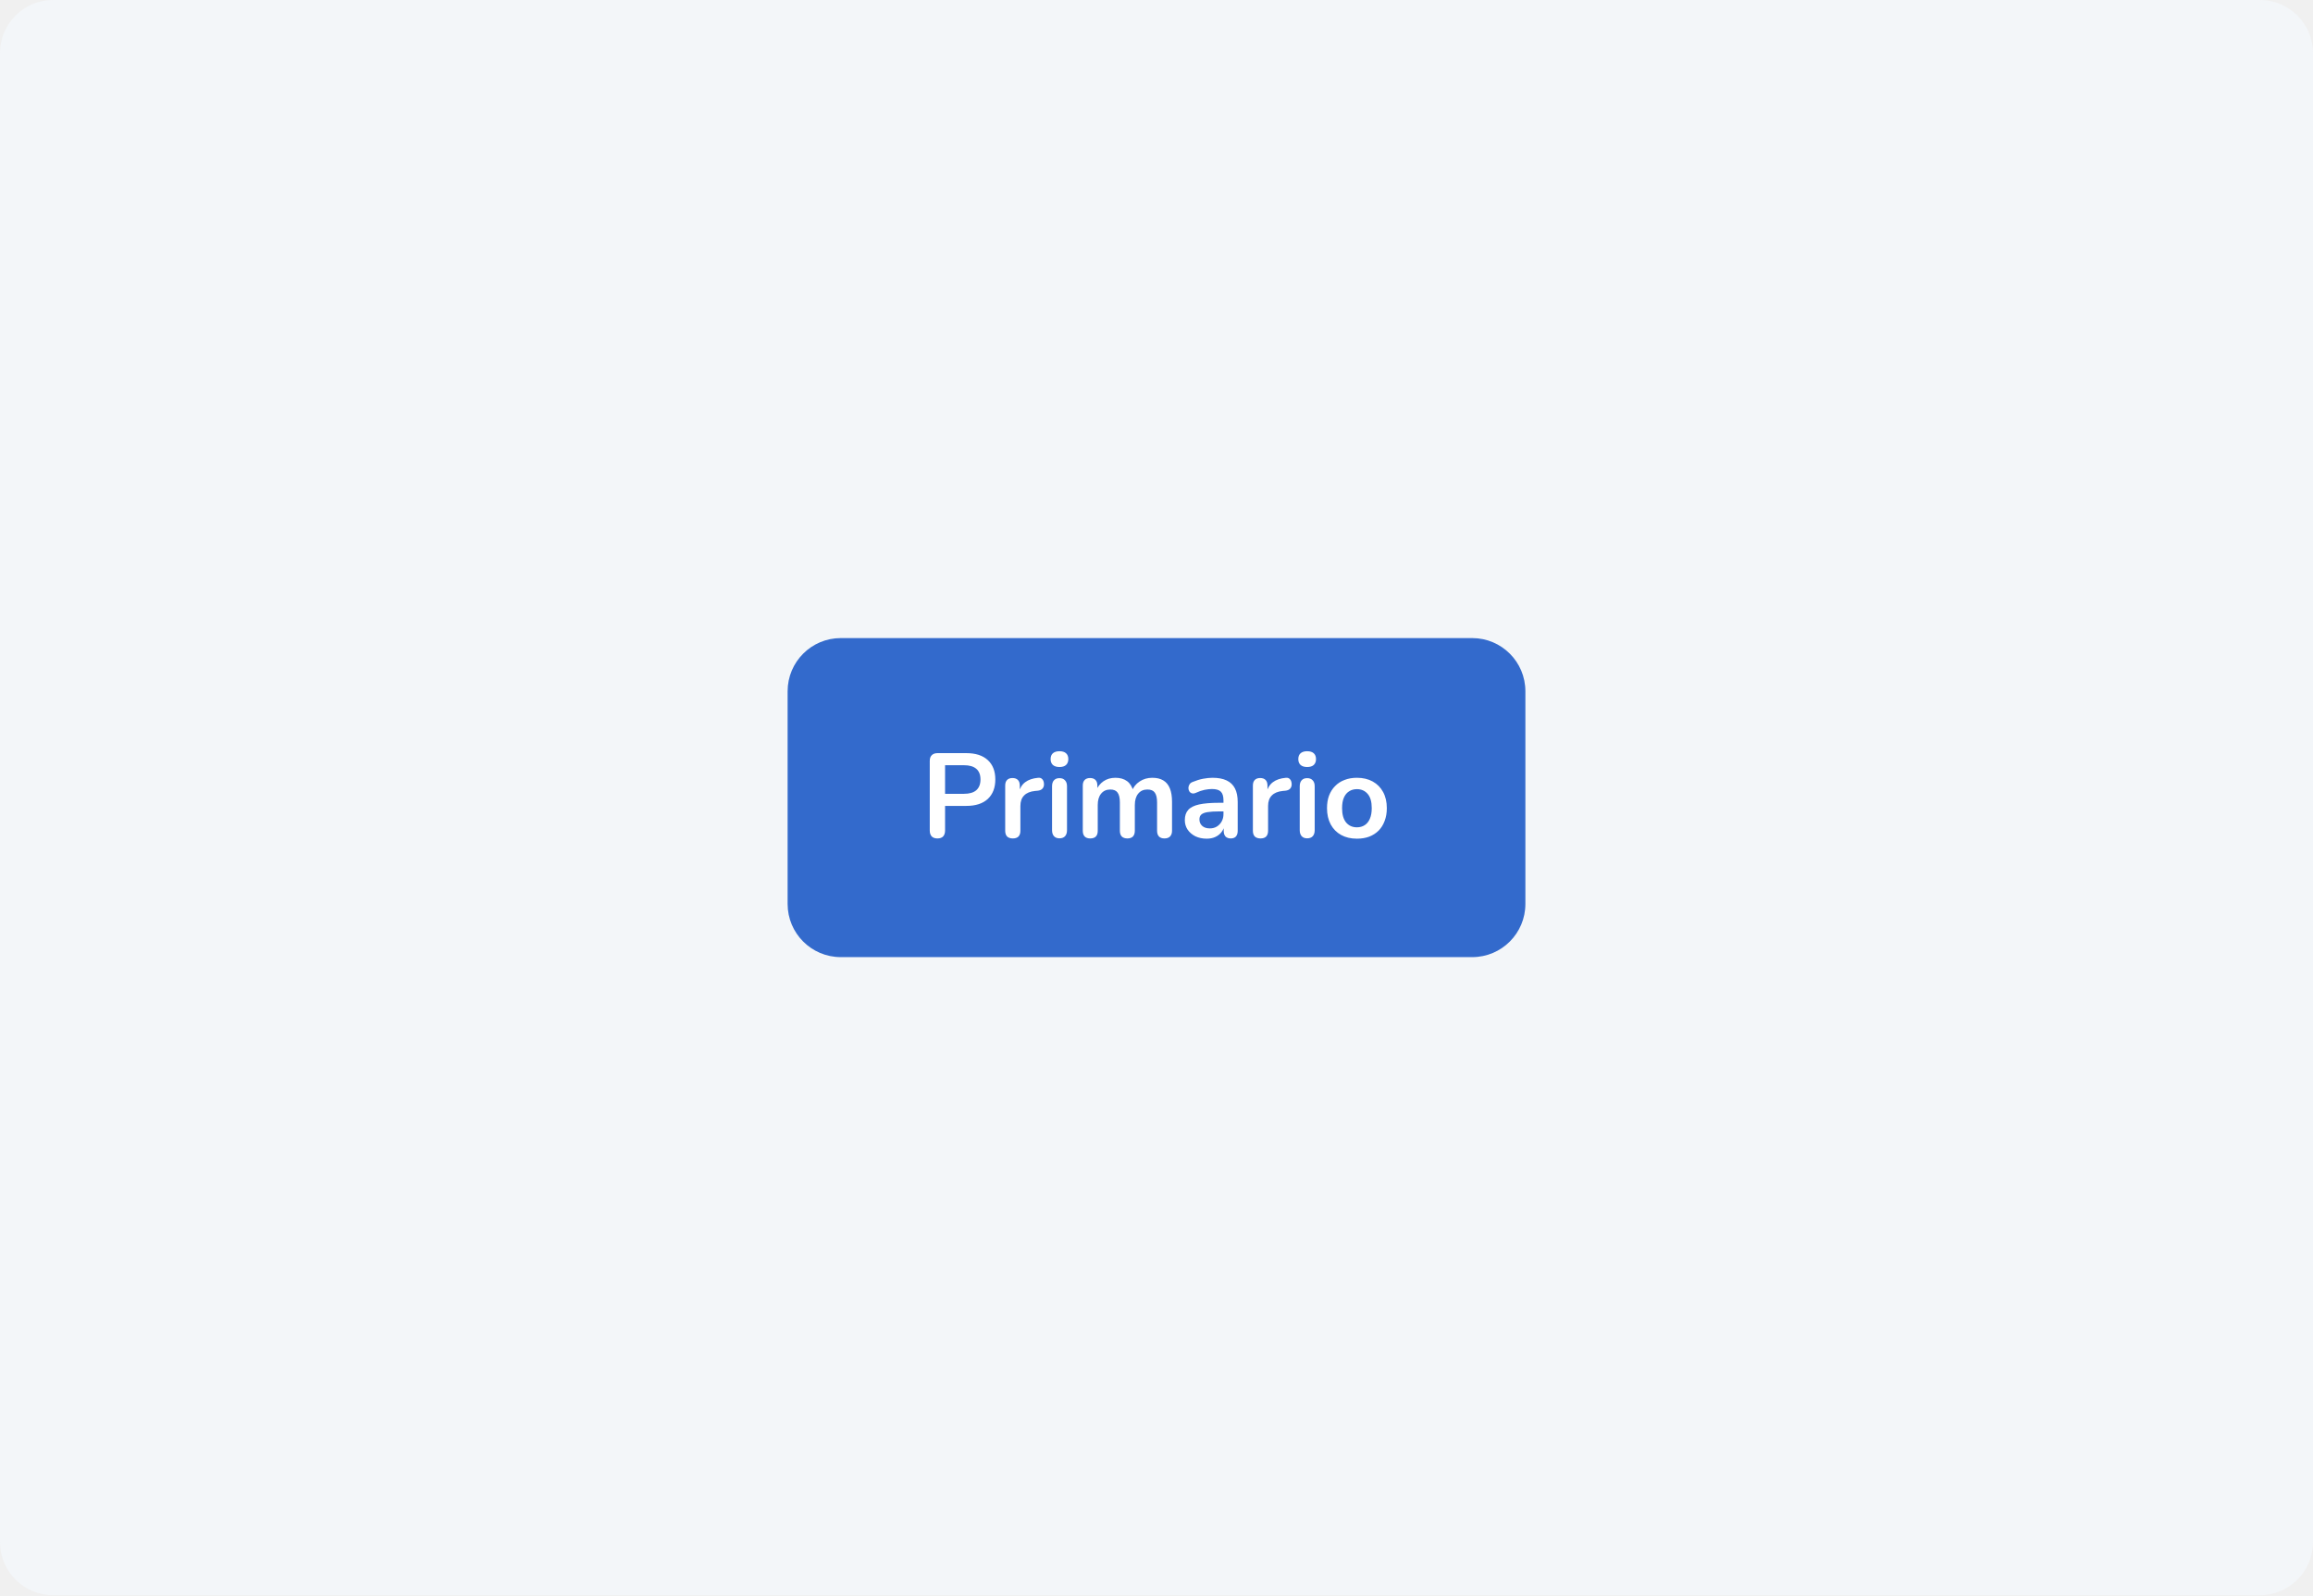
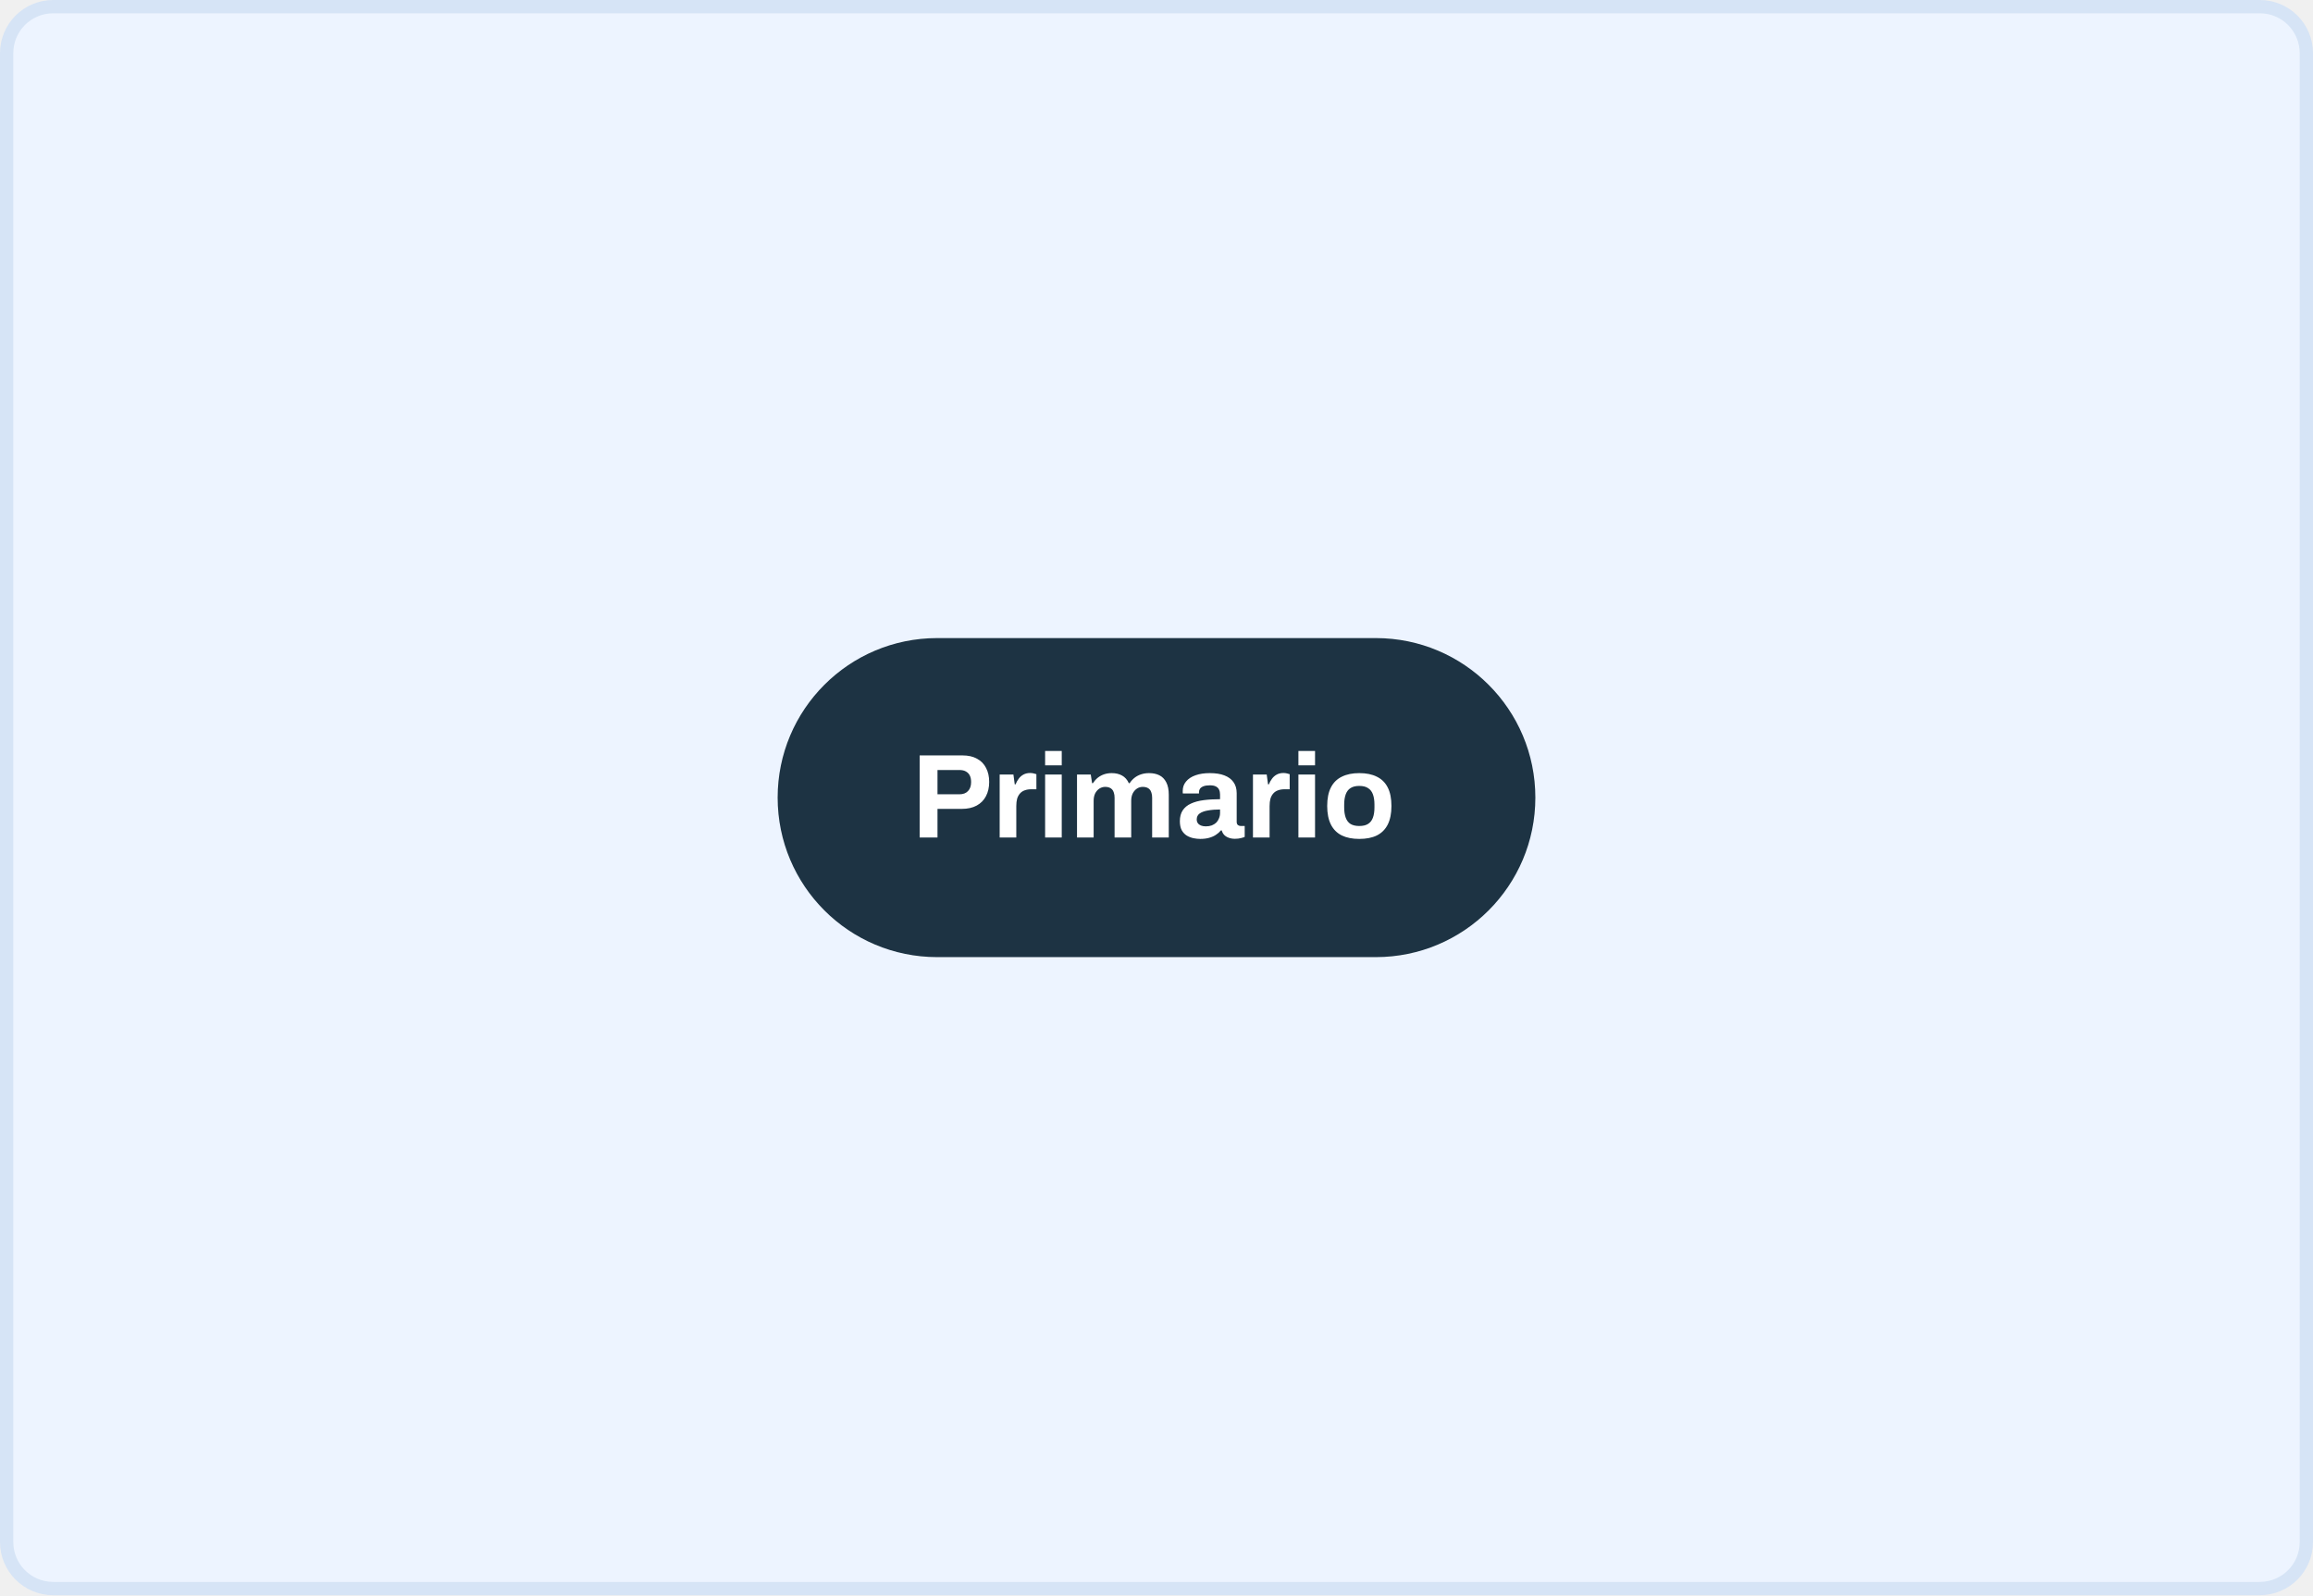
<svg xmlns="http://www.w3.org/2000/svg" width="348" height="240" viewBox="0 0 348 240" fill="none">
-   <rect width="348" height="240" rx="8" fill="#F3F6F9" />
-   <rect x="118.5" y="96" width="111" height="48" rx="8" fill="#336ACC" />
-   <path d="M141.038 126.144C140.666 126.144 140.378 126.042 140.174 125.838C139.982 125.622 139.886 125.328 139.886 124.956V114.48C139.886 114.096 139.988 113.808 140.192 113.616C140.396 113.412 140.684 113.31 141.056 113.31H145.394C146.786 113.31 147.86 113.658 148.616 114.354C149.372 115.05 149.75 116.022 149.75 117.27C149.75 118.518 149.372 119.496 148.616 120.204C147.86 120.9 146.786 121.248 145.394 121.248H142.19V124.956C142.19 125.328 142.094 125.622 141.902 125.838C141.71 126.042 141.422 126.144 141.038 126.144ZM142.19 119.43H145.034C145.85 119.43 146.468 119.25 146.888 118.89C147.308 118.518 147.518 117.978 147.518 117.27C147.518 116.562 147.308 116.028 146.888 115.668C146.468 115.308 145.85 115.128 145.034 115.128H142.19V119.43ZM152.388 126.144C152.016 126.144 151.728 126.048 151.524 125.856C151.332 125.652 151.236 125.364 151.236 124.992V118.188C151.236 117.816 151.332 117.534 151.524 117.342C151.716 117.15 151.986 117.054 152.334 117.054C152.682 117.054 152.952 117.15 153.144 117.342C153.336 117.534 153.432 117.816 153.432 118.188V119.322H153.252C153.42 118.602 153.75 118.056 154.242 117.684C154.734 117.312 155.388 117.09 156.204 117.018C156.456 116.994 156.654 117.06 156.798 117.216C156.954 117.36 157.044 117.588 157.068 117.9C157.092 118.2 157.02 118.446 156.852 118.638C156.696 118.818 156.456 118.926 156.132 118.962L155.736 118.998C155.004 119.07 154.452 119.298 154.08 119.682C153.708 120.054 153.522 120.582 153.522 121.266V124.992C153.522 125.364 153.426 125.652 153.234 125.856C153.042 126.048 152.76 126.144 152.388 126.144ZM159.401 126.126C159.041 126.126 158.765 126.018 158.573 125.802C158.381 125.586 158.285 125.286 158.285 124.902V118.296C158.285 117.9 158.381 117.6 158.573 117.396C158.765 117.18 159.041 117.072 159.401 117.072C159.761 117.072 160.037 117.18 160.229 117.396C160.433 117.6 160.535 117.9 160.535 118.296V124.902C160.535 125.286 160.439 125.586 160.247 125.802C160.055 126.018 159.773 126.126 159.401 126.126ZM159.401 115.398C158.981 115.398 158.651 115.296 158.411 115.092C158.183 114.876 158.069 114.582 158.069 114.21C158.069 113.826 158.183 113.532 158.411 113.328C158.651 113.124 158.981 113.022 159.401 113.022C159.833 113.022 160.163 113.124 160.391 113.328C160.619 113.532 160.733 113.826 160.733 114.21C160.733 114.582 160.619 114.876 160.391 115.092C160.163 115.296 159.833 115.398 159.401 115.398ZM164.025 126.144C163.665 126.144 163.389 126.048 163.197 125.856C163.005 125.652 162.909 125.364 162.909 124.992V118.188C162.909 117.816 163.005 117.534 163.197 117.342C163.389 117.15 163.659 117.054 164.007 117.054C164.355 117.054 164.625 117.15 164.817 117.342C165.009 117.534 165.105 117.816 165.105 118.188V119.502L164.907 118.962C165.147 118.362 165.519 117.888 166.023 117.54C166.527 117.192 167.127 117.018 167.823 117.018C168.531 117.018 169.113 117.186 169.569 117.522C170.025 117.858 170.343 118.374 170.523 119.07H170.271C170.511 118.434 170.907 117.936 171.459 117.576C172.011 117.204 172.647 117.018 173.367 117.018C174.039 117.018 174.591 117.15 175.023 117.414C175.467 117.678 175.797 118.08 176.013 118.62C176.229 119.148 176.337 119.82 176.337 120.636V124.992C176.337 125.364 176.235 125.652 176.031 125.856C175.839 126.048 175.563 126.144 175.203 126.144C174.843 126.144 174.567 126.048 174.375 125.856C174.183 125.652 174.087 125.364 174.087 124.992V120.726C174.087 120.054 173.973 119.562 173.745 119.25C173.529 118.938 173.157 118.782 172.629 118.782C172.041 118.782 171.579 118.992 171.243 119.412C170.907 119.82 170.739 120.39 170.739 121.122V124.992C170.739 125.364 170.643 125.652 170.451 125.856C170.259 126.048 169.983 126.144 169.623 126.144C169.263 126.144 168.981 126.048 168.777 125.856C168.585 125.652 168.489 125.364 168.489 124.992V120.726C168.489 120.054 168.375 119.562 168.147 119.25C167.931 118.938 167.565 118.782 167.049 118.782C166.461 118.782 165.999 118.992 165.663 119.412C165.327 119.82 165.159 120.39 165.159 121.122V124.992C165.159 125.76 164.781 126.144 164.025 126.144ZM181.556 126.18C180.92 126.18 180.35 126.06 179.846 125.82C179.354 125.568 178.964 125.232 178.676 124.812C178.4 124.392 178.262 123.918 178.262 123.39C178.262 122.742 178.43 122.232 178.766 121.86C179.102 121.476 179.648 121.2 180.404 121.032C181.16 120.864 182.174 120.78 183.446 120.78H184.346V122.076H183.464C182.72 122.076 182.126 122.112 181.682 122.184C181.238 122.256 180.92 122.382 180.728 122.562C180.548 122.73 180.458 122.97 180.458 123.282C180.458 123.678 180.596 124.002 180.872 124.254C181.148 124.506 181.532 124.632 182.024 124.632C182.42 124.632 182.768 124.542 183.068 124.362C183.38 124.17 183.626 123.912 183.806 123.588C183.986 123.264 184.076 122.892 184.076 122.472V120.402C184.076 119.802 183.944 119.37 183.68 119.106C183.416 118.842 182.972 118.71 182.348 118.71C182 118.71 181.622 118.752 181.214 118.836C180.818 118.92 180.398 119.064 179.954 119.268C179.726 119.376 179.522 119.406 179.342 119.358C179.174 119.31 179.042 119.214 178.946 119.07C178.85 118.914 178.802 118.746 178.802 118.566C178.802 118.386 178.85 118.212 178.946 118.044C179.042 117.864 179.204 117.732 179.432 117.648C179.984 117.42 180.512 117.258 181.016 117.162C181.532 117.066 182 117.018 182.42 117.018C183.284 117.018 183.992 117.15 184.544 117.414C185.108 117.678 185.528 118.08 185.804 118.62C186.08 119.148 186.218 119.832 186.218 120.672V124.992C186.218 125.364 186.128 125.652 185.948 125.856C185.768 126.048 185.51 126.144 185.174 126.144C184.838 126.144 184.574 126.048 184.382 125.856C184.202 125.652 184.112 125.364 184.112 124.992V124.128H184.256C184.172 124.548 184.004 124.914 183.752 125.226C183.512 125.526 183.206 125.76 182.834 125.928C182.462 126.096 182.036 126.18 181.556 126.18ZM189.654 126.144C189.282 126.144 188.994 126.048 188.79 125.856C188.598 125.652 188.502 125.364 188.502 124.992V118.188C188.502 117.816 188.598 117.534 188.79 117.342C188.982 117.15 189.252 117.054 189.6 117.054C189.948 117.054 190.218 117.15 190.41 117.342C190.602 117.534 190.698 117.816 190.698 118.188V119.322H190.518C190.686 118.602 191.016 118.056 191.508 117.684C192 117.312 192.654 117.09 193.47 117.018C193.722 116.994 193.92 117.06 194.064 117.216C194.22 117.36 194.31 117.588 194.334 117.9C194.358 118.2 194.286 118.446 194.118 118.638C193.962 118.818 193.722 118.926 193.398 118.962L193.002 118.998C192.27 119.07 191.718 119.298 191.346 119.682C190.974 120.054 190.788 120.582 190.788 121.266V124.992C190.788 125.364 190.692 125.652 190.5 125.856C190.308 126.048 190.026 126.144 189.654 126.144ZM196.667 126.126C196.307 126.126 196.031 126.018 195.839 125.802C195.647 125.586 195.551 125.286 195.551 124.902V118.296C195.551 117.9 195.647 117.6 195.839 117.396C196.031 117.18 196.307 117.072 196.667 117.072C197.027 117.072 197.303 117.18 197.495 117.396C197.699 117.6 197.801 117.9 197.801 118.296V124.902C197.801 125.286 197.705 125.586 197.513 125.802C197.321 126.018 197.039 126.126 196.667 126.126ZM196.667 115.398C196.247 115.398 195.917 115.296 195.677 115.092C195.449 114.876 195.335 114.582 195.335 114.21C195.335 113.826 195.449 113.532 195.677 113.328C195.917 113.124 196.247 113.022 196.667 113.022C197.099 113.022 197.429 113.124 197.657 113.328C197.885 113.532 197.999 113.826 197.999 114.21C197.999 114.582 197.885 114.876 197.657 115.092C197.429 115.296 197.099 115.398 196.667 115.398ZM204.153 126.18C203.241 126.18 202.449 125.994 201.777 125.622C201.105 125.25 200.583 124.722 200.211 124.038C199.839 123.342 199.653 122.526 199.653 121.59C199.653 120.882 199.755 120.252 199.959 119.7C200.175 119.136 200.481 118.656 200.877 118.26C201.273 117.852 201.747 117.546 202.299 117.342C202.851 117.126 203.469 117.018 204.153 117.018C205.065 117.018 205.857 117.204 206.529 117.576C207.201 117.948 207.723 118.476 208.095 119.16C208.467 119.844 208.653 120.654 208.653 121.59C208.653 122.298 208.545 122.934 208.329 123.498C208.125 124.062 207.825 124.548 207.429 124.956C207.033 125.352 206.559 125.658 206.007 125.874C205.455 126.078 204.837 126.18 204.153 126.18ZM204.153 124.47C204.597 124.47 204.987 124.362 205.323 124.146C205.659 123.93 205.917 123.612 206.097 123.192C206.289 122.76 206.385 122.226 206.385 121.59C206.385 120.63 206.181 119.916 205.773 119.448C205.365 118.968 204.825 118.728 204.153 118.728C203.709 118.728 203.319 118.836 202.983 119.052C202.647 119.256 202.383 119.574 202.191 120.006C202.011 120.426 201.921 120.954 201.921 121.59C201.921 122.538 202.125 123.258 202.533 123.75C202.941 124.23 203.481 124.47 204.153 124.47Z" fill="white" />
+   <rect x="1" y="1" width="346" height="238" rx="7" fill="#EDF4FF" />
+   <rect x="1" y="1" width="346" height="238" rx="7" stroke="#D6E4F6" stroke-width="2" />
+   <path d="M117 120C117 106.745 127.745 96 141 96H207C220.255 96 231 106.745 231 120C231 133.255 220.255 144 207 144H141C127.745 144 117 133.255 117 120Z" fill="#1D3343" />
+   <path d="M138.368 126V113.652H144.794C145.682 113.652 146.42 113.82 147.008 114.156C147.608 114.48 148.058 114.942 148.358 115.542C148.67 116.13 148.826 116.832 148.826 117.648C148.826 118.464 148.664 119.178 148.34 119.79C148.028 120.39 147.566 120.858 146.954 121.194C146.342 121.53 145.592 121.698 144.704 121.698H141.05V126H138.368ZM141.05 119.502H144.344C144.908 119.502 145.34 119.34 145.64 119.016C145.952 118.692 146.108 118.242 146.108 117.666C146.108 117.27 146.042 116.94 145.91 116.676C145.778 116.412 145.58 116.208 145.316 116.064C145.064 115.92 144.74 115.848 144.344 115.848H141.05V119.502ZM150.404 126V116.532H152.474L152.672 118.008H152.798C152.918 117.696 153.074 117.414 153.266 117.162C153.458 116.898 153.698 116.688 153.986 116.532C154.274 116.376 154.61 116.298 154.994 116.298C155.198 116.298 155.384 116.322 155.552 116.37C155.72 116.406 155.846 116.442 155.93 116.478V118.746H155.156C154.784 118.746 154.454 118.8 154.166 118.908C153.89 119.004 153.656 119.16 153.464 119.376C153.272 119.592 153.128 119.856 153.032 120.168C152.948 120.48 152.906 120.846 152.906 121.266V126H150.404ZM157.242 115.146V112.986H159.744V115.146H157.242ZM157.242 126V116.532H159.744V126H157.242ZM162.041 126V116.532H164.111L164.309 117.828H164.435C164.639 117.516 164.879 117.246 165.155 117.018C165.443 116.79 165.761 116.616 166.109 116.496C166.469 116.376 166.853 116.316 167.261 116.316C167.861 116.316 168.377 116.436 168.809 116.676C169.253 116.916 169.595 117.3 169.835 117.828H169.961C170.165 117.516 170.411 117.246 170.699 117.018C170.987 116.79 171.317 116.616 171.689 116.496C172.061 116.376 172.457 116.316 172.877 116.316C173.477 116.316 173.993 116.424 174.425 116.64C174.869 116.856 175.217 117.21 175.469 117.702C175.721 118.182 175.847 118.806 175.847 119.574V126H173.345V120.024C173.345 119.724 173.309 119.472 173.237 119.268C173.177 119.052 173.087 118.884 172.967 118.764C172.847 118.632 172.697 118.536 172.517 118.476C172.337 118.416 172.145 118.386 171.941 118.386C171.605 118.386 171.305 118.476 171.041 118.656C170.777 118.836 170.567 119.082 170.411 119.394C170.267 119.706 170.195 120.066 170.195 120.474V126H167.693V120.024C167.693 119.724 167.657 119.472 167.585 119.268C167.525 119.052 167.435 118.884 167.315 118.764C167.195 118.632 167.045 118.536 166.865 118.476C166.697 118.416 166.505 118.386 166.289 118.386C165.965 118.386 165.665 118.476 165.389 118.656C165.125 118.836 164.915 119.082 164.759 119.394C164.615 119.706 164.543 120.066 164.543 120.474V126H162.041ZM180.574 126.216C180.262 126.216 179.926 126.18 179.566 126.108C179.218 126.036 178.888 125.91 178.576 125.73C178.264 125.538 178.006 125.268 177.802 124.92C177.61 124.56 177.514 124.104 177.514 123.552C177.514 122.892 177.658 122.346 177.946 121.914C178.234 121.482 178.642 121.146 179.17 120.906C179.71 120.654 180.352 120.48 181.096 120.384C181.84 120.288 182.662 120.24 183.562 120.24V119.538C183.562 119.262 183.514 119.022 183.418 118.818C183.334 118.614 183.178 118.452 182.95 118.332C182.734 118.212 182.428 118.152 182.032 118.152C181.636 118.152 181.312 118.2 181.06 118.296C180.82 118.392 180.646 118.518 180.538 118.674C180.442 118.818 180.394 118.98 180.394 119.16V119.376H177.964C177.952 119.316 177.946 119.262 177.946 119.214C177.946 119.154 177.946 119.082 177.946 118.998C177.946 118.446 178.114 117.972 178.45 117.576C178.786 117.168 179.26 116.856 179.872 116.64C180.484 116.424 181.198 116.316 182.014 116.316C182.89 116.316 183.622 116.43 184.21 116.658C184.81 116.886 185.266 117.222 185.578 117.666C185.902 118.11 186.064 118.668 186.064 119.34V123.642C186.064 123.858 186.124 124.02 186.244 124.128C186.376 124.224 186.52 124.272 186.676 124.272H187.27V125.91C187.15 125.97 186.964 126.03 186.712 126.09C186.46 126.162 186.154 126.198 185.794 126.198C185.446 126.198 185.134 126.144 184.858 126.036C184.594 125.94 184.372 125.802 184.192 125.622C184.012 125.43 183.886 125.202 183.814 124.938H183.688C183.484 125.19 183.232 125.412 182.932 125.604C182.644 125.796 182.302 125.946 181.906 126.054C181.522 126.162 181.078 126.216 180.574 126.216ZM181.42 124.326C181.756 124.326 182.056 124.278 182.32 124.182C182.584 124.074 182.806 123.936 182.986 123.768C183.166 123.588 183.304 123.372 183.4 123.12C183.508 122.868 183.562 122.598 183.562 122.31V121.788C182.89 121.788 182.29 121.836 181.762 121.932C181.234 122.016 180.814 122.166 180.502 122.382C180.202 122.598 180.052 122.898 180.052 123.282C180.052 123.498 180.106 123.684 180.214 123.84C180.322 123.996 180.478 124.116 180.682 124.2C180.886 124.284 181.132 124.326 181.42 124.326ZM188.513 126V116.532H190.583L190.781 118.008H190.907C191.027 117.696 191.183 117.414 191.375 117.162C191.567 116.898 191.807 116.688 192.095 116.532C192.383 116.376 192.719 116.298 193.103 116.298C193.307 116.298 193.493 116.322 193.661 116.37C193.829 116.406 193.955 116.442 194.039 116.478V118.746H193.265C192.893 118.746 192.563 118.8 192.275 118.908C191.999 119.004 191.765 119.16 191.573 119.376C191.381 119.592 191.237 119.856 191.141 120.168C191.057 120.48 191.015 120.846 191.015 121.266V126H188.513ZM195.351 115.146V112.986H197.853V115.146H195.351ZM195.351 126V116.532H197.853V126H195.351ZM204.506 126.216C203.474 126.216 202.598 126.042 201.878 125.694C201.158 125.334 200.612 124.788 200.24 124.056C199.868 123.312 199.682 122.382 199.682 121.266C199.682 120.126 199.868 119.196 200.24 118.476C200.612 117.744 201.158 117.204 201.878 116.856C202.598 116.496 203.474 116.316 204.506 116.316C205.562 116.316 206.444 116.496 207.152 116.856C207.872 117.204 208.418 117.744 208.79 118.476C209.162 119.196 209.348 120.126 209.348 121.266C209.348 122.382 209.162 123.312 208.79 124.056C208.418 124.788 207.872 125.334 207.152 125.694C206.444 126.042 205.562 126.216 204.506 126.216ZM204.506 124.272C205.058 124.272 205.496 124.17 205.82 123.966C206.156 123.762 206.402 123.45 206.558 123.03C206.714 122.61 206.792 122.094 206.792 121.482V121.05C206.792 120.438 206.714 119.922 206.558 119.502C206.402 119.082 206.156 118.77 205.82 118.566C205.496 118.35 205.058 118.242 204.506 118.242C203.966 118.242 203.528 118.35 203.192 118.566C202.868 118.77 202.628 119.082 202.472 119.502C202.316 119.922 202.238 120.438 202.238 121.05V121.482C202.238 122.094 202.316 122.61 202.472 123.03C202.628 123.45 202.868 123.762 203.192 123.966C203.528 124.17 203.966 124.272 204.506 124.272Z" fill="white" />
</svg>
